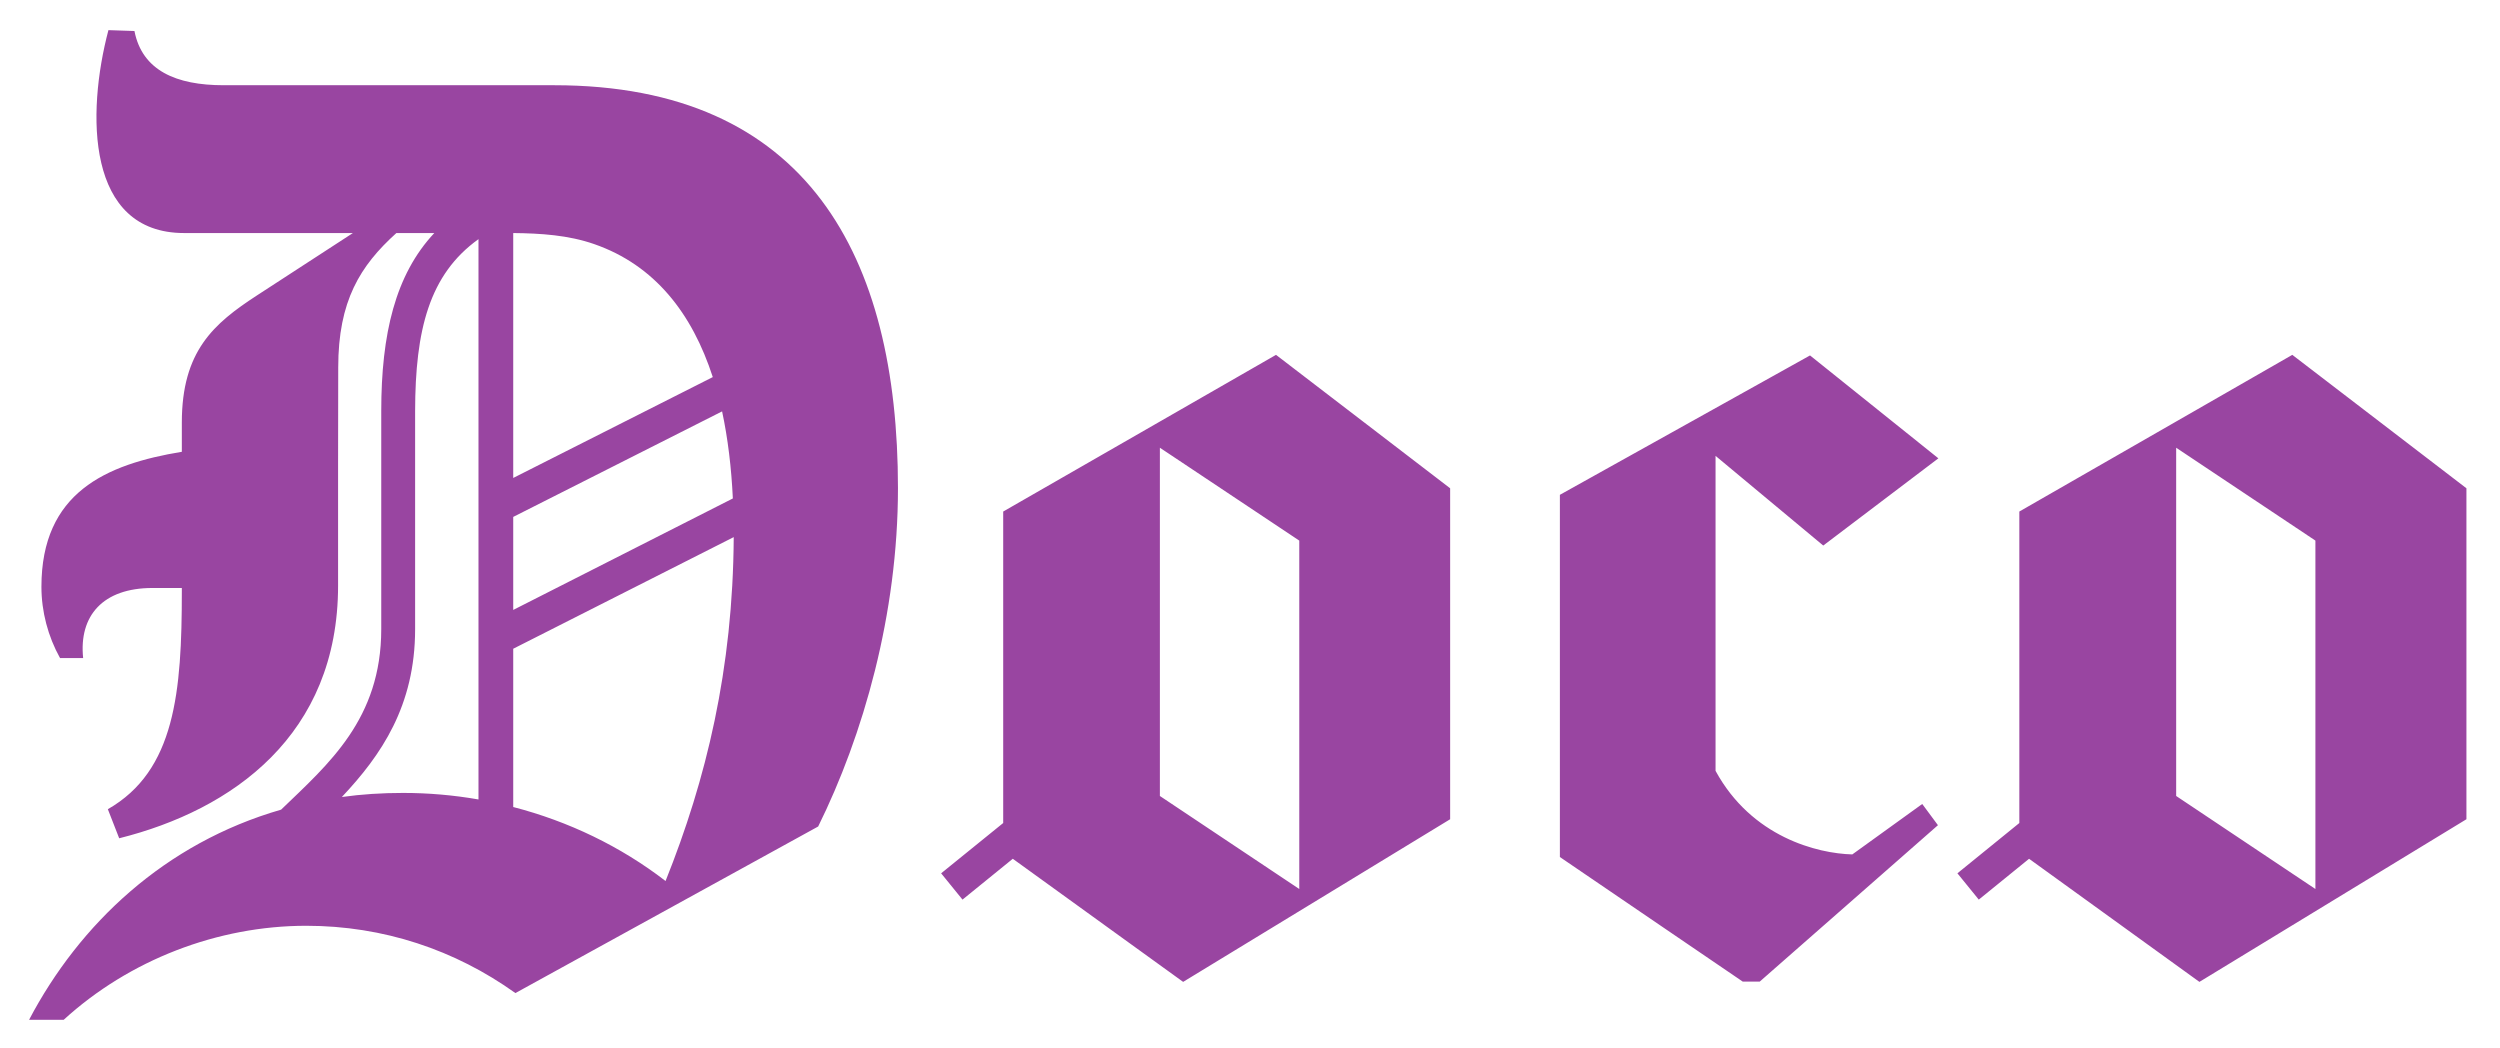
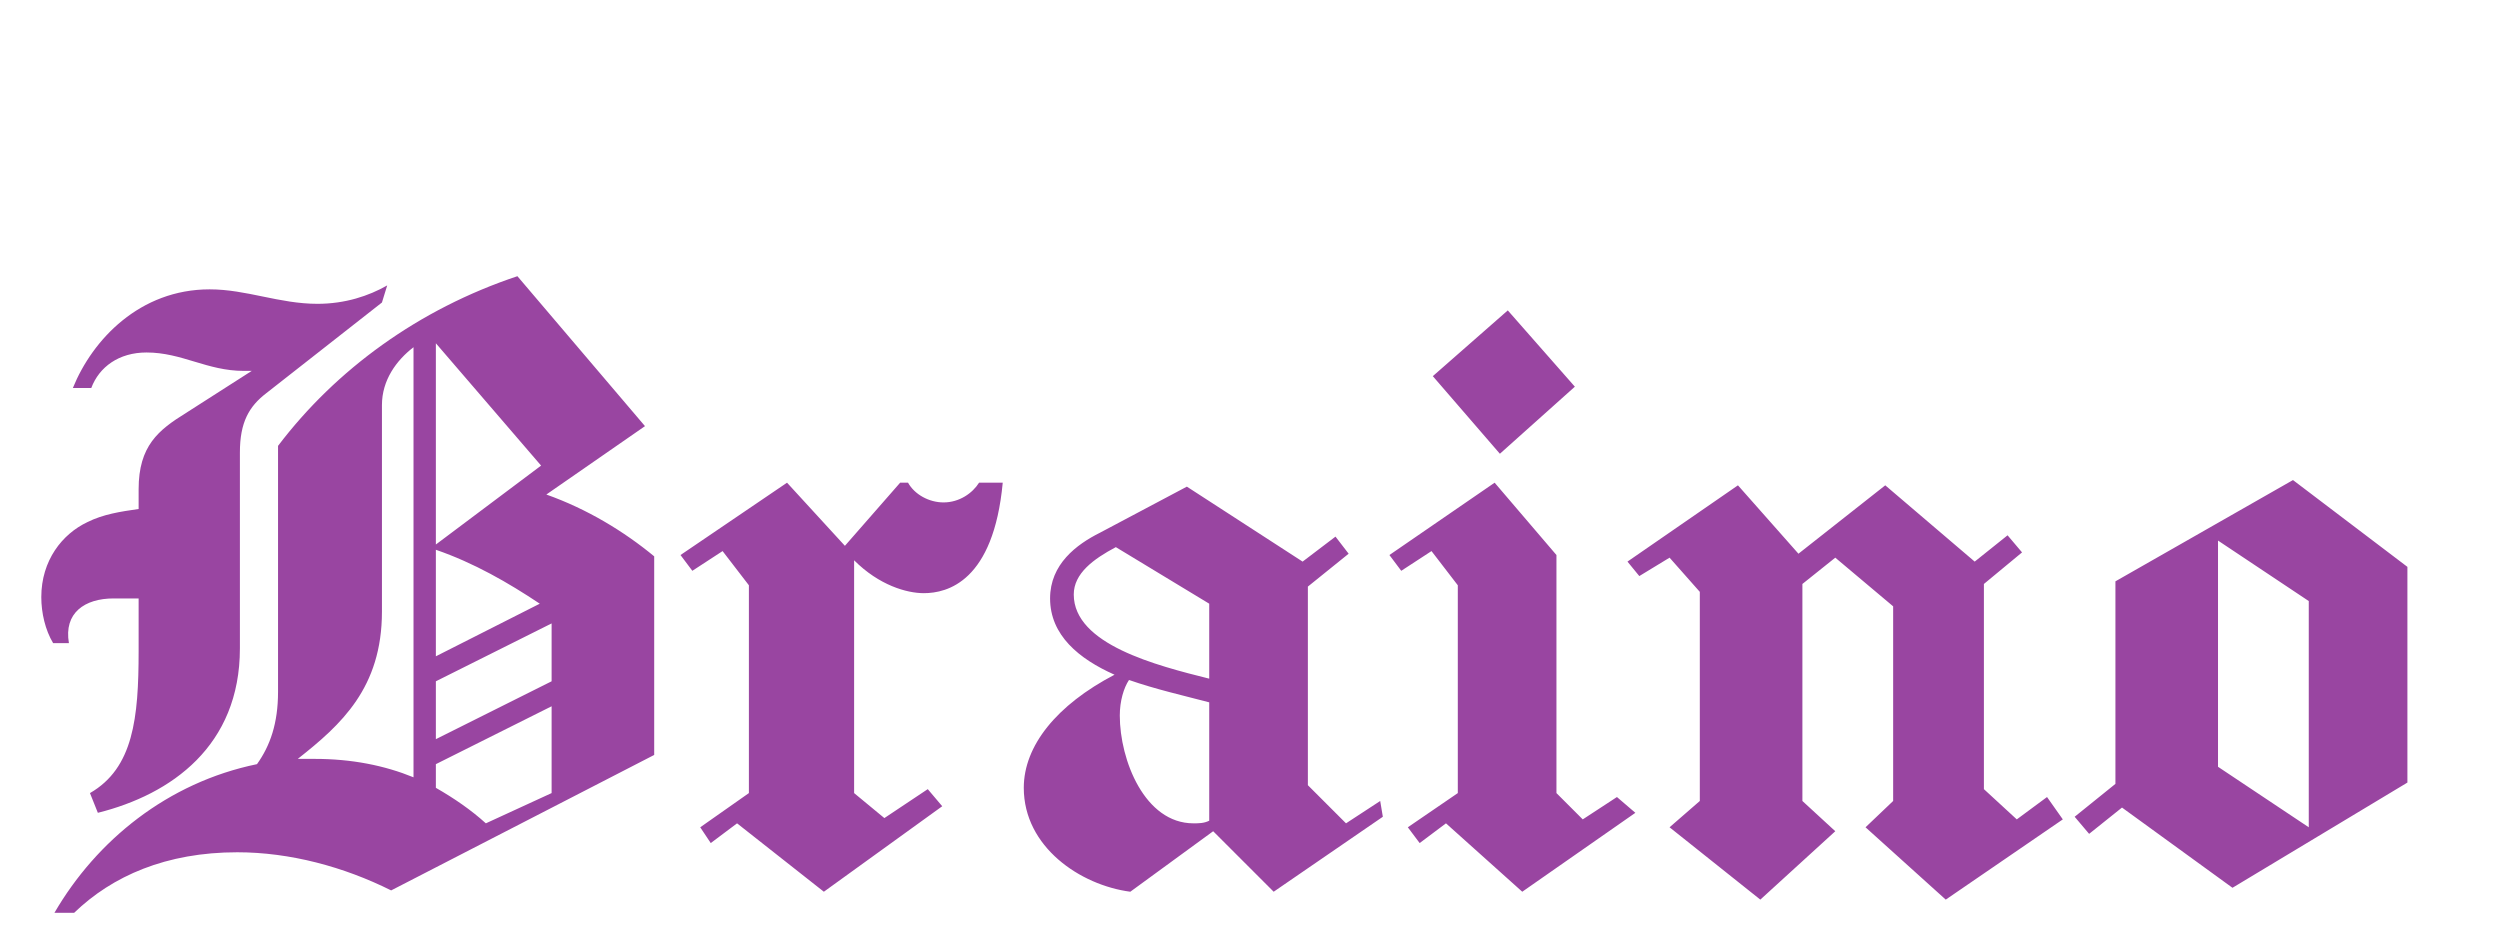
- <svg xmlns="http://www.w3.org/2000/svg" viewBox="0 -67.5 172 72" width="358" height="150" role="img" aria-label="Doco">
-   <path fill="#9945A1" d="M7.42-11.86L8.20-9.86C15.99-11.81 23.26-16.96 23.26-27.25L23.26-35.75L23.27-42.25C23.27-46.84 24.78-49.25 27.27-51.50L29.88-51.50C27.20-48.64 26.23-44.56 26.23-39.25L26.23-24.25C26.23-18.06 22.61-14.98 19.34-11.83C11.34-9.52 5.47-3.97 2 2.63L4.38 2.63C8.89-1.49 14.97-3.84 21.07-3.84C26.38-3.84 31.31-2.18 35.46 0.79L56.29-10.67C59.39-16.94 61.78-25.27 61.78-33.95C61.78-49.87 55.58-61.67 38.13-61.67L15.38-61.67C12.12-61.67 9.78-62.68 9.25-65.40L7.46-65.46C5.94-59.71 5.93-51.50 12.67-51.50L24.28-51.50L17.68-47.21C14.70-45.27 12.51-43.38 12.51-38.46C12.51-37.79 12.51-37.12 12.51-36.45C7.27-35.59 2.85-33.63 2.85-27.16C2.85-25.46 3.30-23.75 4.13-22.26L5.72-22.26C5.42-25.17 7.08-27.08 10.49-27.08C11.17-27.08 11.84-27.08 12.51-27.08C12.51-27.01 12.51-26.93 12.51-26.86C12.51-19.92 12.05-14.51 7.42-11.86M35.31-12.01C35.31-15.64 35.31-19.27 35.31-22.90L50.48-30.58C50.43-21.50 48.59-13.90 45.79-6.92C42.69-9.31 39.10-11.03 35.31-12.01M35.31-51.50C37.20-51.48 39.10-51.36 40.88-50.74C45.05-49.29 47.62-45.97 49.04-41.59L35.31-34.65C35.31-40.26 35.31-45.88 35.31-51.50M32.92-12.53C31.21-12.83 29.47-12.98 27.73-12.98C26.28-12.98 24.87-12.89 23.52-12.70C26.22-15.57 28.56-18.96 28.56-24.25L28.56-39.25C28.57-44.84 29.53-48.65 32.92-51.08C32.92-38.23 32.92-25.38 32.92-12.53M35.31-31.97L49.68-39.23C50.08-37.36 50.32-35.35 50.42-33.24L35.31-25.57C35.31-27.71 35.31-29.84 35.31-31.97M79.80-12.77L79.80-36.73L89.39-30.34L89.39-6.37M66.22-5.64L69.68-8.45L81.40 0.02L99.77-11.17L99.77-33.94L87.79-43.12L69.02-32.34C69.02-25.20 69.02-18.06 69.02-10.91L64.75-7.45M118.03-14.50C120.51-9.94 125.04-8.81 127.44-8.75L132.25-12.22L133.33-10.76L121.07 0L119.90 0L107.32-8.57L107.32-33.49L124.53-43.08L133.36-36L125.44-30L118.03-36.17M149.72-12.77L149.72-36.73L159.30-30.34L159.30-6.37M136.14-5.64L139.60-8.45L151.32 0.02L169.69-11.17L169.69-33.94L157.71-43.12L138.93-32.34C138.93-25.20 138.93-18.06 138.93-10.91L134.67-7.45" />
+ <svg xmlns="http://www.w3.org/2000/svg" viewBox="0 -67.5 190 72" width="396" height="150" role="img" aria-label="Braino">
+   <path fill="#9945A1" d="M8.6-22C9.2-22 9.8-22 10.5-22C10.5-20.7 10.5-19.3 10.5-18C10.5-12.9 10.1-9.1 6.8-7.2L7.4-5.7C13-7.1 18.2-10.8 18.2-18.2L18.2-33.1C18.2-35.4 18.9-36.6 20.2-37.6L29-44.5L29.4-45.8C28-45 26.2-44.4 24.1-44.4C21.2-44.4 18.7-45.5 15.9-45.5C10.6-45.5 7-41.7 5.5-38L6.9-38C7.5-39.6 9-40.7 11.1-40.7C13.8-40.7 15.7-39.3 18.5-39.3C18.7-39.3 18.9-39.3 19.1-39.3C17.4-38.2 15.8-37.2 14.1-36.1C12-34.8 10.5-33.6 10.5-30.3L10.5-28.8C9.1-28.6 7.8-28.4 6.6-27.8C4.7-26.9 3.1-24.9 3.1-22.1C3.1-20.9 3.4-19.6 4-18.6L5.2-18.6C4.8-20.9 6.4-22 8.6-22M33.1-7.6L33.1-9.4L41.9-13.8L41.9-7.2L36.9-4.9C35.8-5.9 34.5-6.8 33.1-7.6M33.1-25.7C36-24.7 38.6-23.2 41-21.6L33.1-17.6L33.1-25.7M31.4-8.4C29.2-9.3 26.7-9.8 23.9-9.8L22.6-9.8C25.9-12.4 29-15.2 29-21L29-36.7C29-38.6 30.1-40.1 31.4-41.1L31.4-8.4M33.1-15.7L41.9-20.1L41.9-15.7L33.1-11.3L33.1-15.7M33.1-41.4L41.1-32.1L33.1-26.1L33.1-41.4M41.5-29.9L49-35.1L39.3-46.5C31.8-44 25.5-39.4 21.1-33.6L21.1-14.9C21.1-12.5 20.5-10.8 19.5-9.4C12.7-8 7.3-3.6 4.1 1.9L5.6 1.9C8.5-0.9 12.6-2.7 18-2.7C22-2.7 26.1-1.6 29.7 0.2L49.7-10.1L49.7-25.2C47.4-27.1 44.6-28.8 41.5-29.9M70.5-7.5L67.2-5.3L64.9-7.2L64.9-24.9C66.8-23 68.9-22.4 70.2-22.4C72-22.4 75.5-23.3 76.2-30.8L74.4-30.8C73.9-30 72.9-29.3 71.7-29.3C70.6-29.3 69.5-29.9 69-30.8L68.4-30.8L64.2-26L59.8-30.8L51.7-25.3L52.6-24.1L54.9-25.6L56.9-23L56.9-7.2L53.2-4.6L54-3.4L56-4.9L62.6 0.3L71.6-6.2M84.8-25.9L91.9-21.6L91.9-15.9C87.9-16.9 81.6-18.5 81.6-22.3C81.6-23.9 83.1-25 84.8-25.9M85.9 0.3L92.2-4.3L96.8 0.3L105.1-5.4L104.9-6.6L102.3-4.9L99.4-7.8L99.4-22.9L102.5-25.4L101.5-26.7L99-24.8L90.2-30.5L83.6-27C81.8-26.1 79.8-24.6 79.8-22C79.8-19.2 82-17.4 84.7-16.2C80.3-13.9 77.8-10.8 77.8-7.6C77.8-3.1 82.1-0.2 85.9 0.3M91.9-14.1L91.9-5.1C91.5-4.9 91.1-4.9 90.7-4.9C87-4.9 85.1-9.7 85.1-13.1C85.1-14.2 85.4-15.2 85.8-15.8C87.8-15.1 90-14.6 91.9-14.1M122.9-6.9L120.3-5.2L118.3-7.2L118.3-25.3L113.6-30.8L105.6-25.3L106.5-24.1L108.8-25.6L110.8-23L110.8-7.2L107-4.6L107.9-3.4L109.9-4.9L115.7 0.3L124.3-5.7M108.9-38.9L114-33L119.7-38.1L114.6-43.9M155.6-6.9L153.3-5.2L150.8-7.5L150.8-23.1L153.7-25.5L152.6-26.8L150.1-24.8L143.3-30.6L136.7-25.4L132.1-30.6L123.7-24.8L124.6-23.7L126.9-25.1L129.2-22.5L129.2-6.6L126.9-4.6L133.8 0.9L139.5-4.3L137-6.6L137-23.1L139.5-25.1L143.9-21.4L143.9-6.6L141.8-4.6L147.9 0.9L156.8-5.2M168.6-9.2L168.6-26.4L175.5-21.8L175.5-4.6M158.8-4.1L161.3-6.1L169.7 0L183-8L183-24.4L174.3-31L160.8-23.3L160.8-7.9L157.7-5.4" />
</svg>
